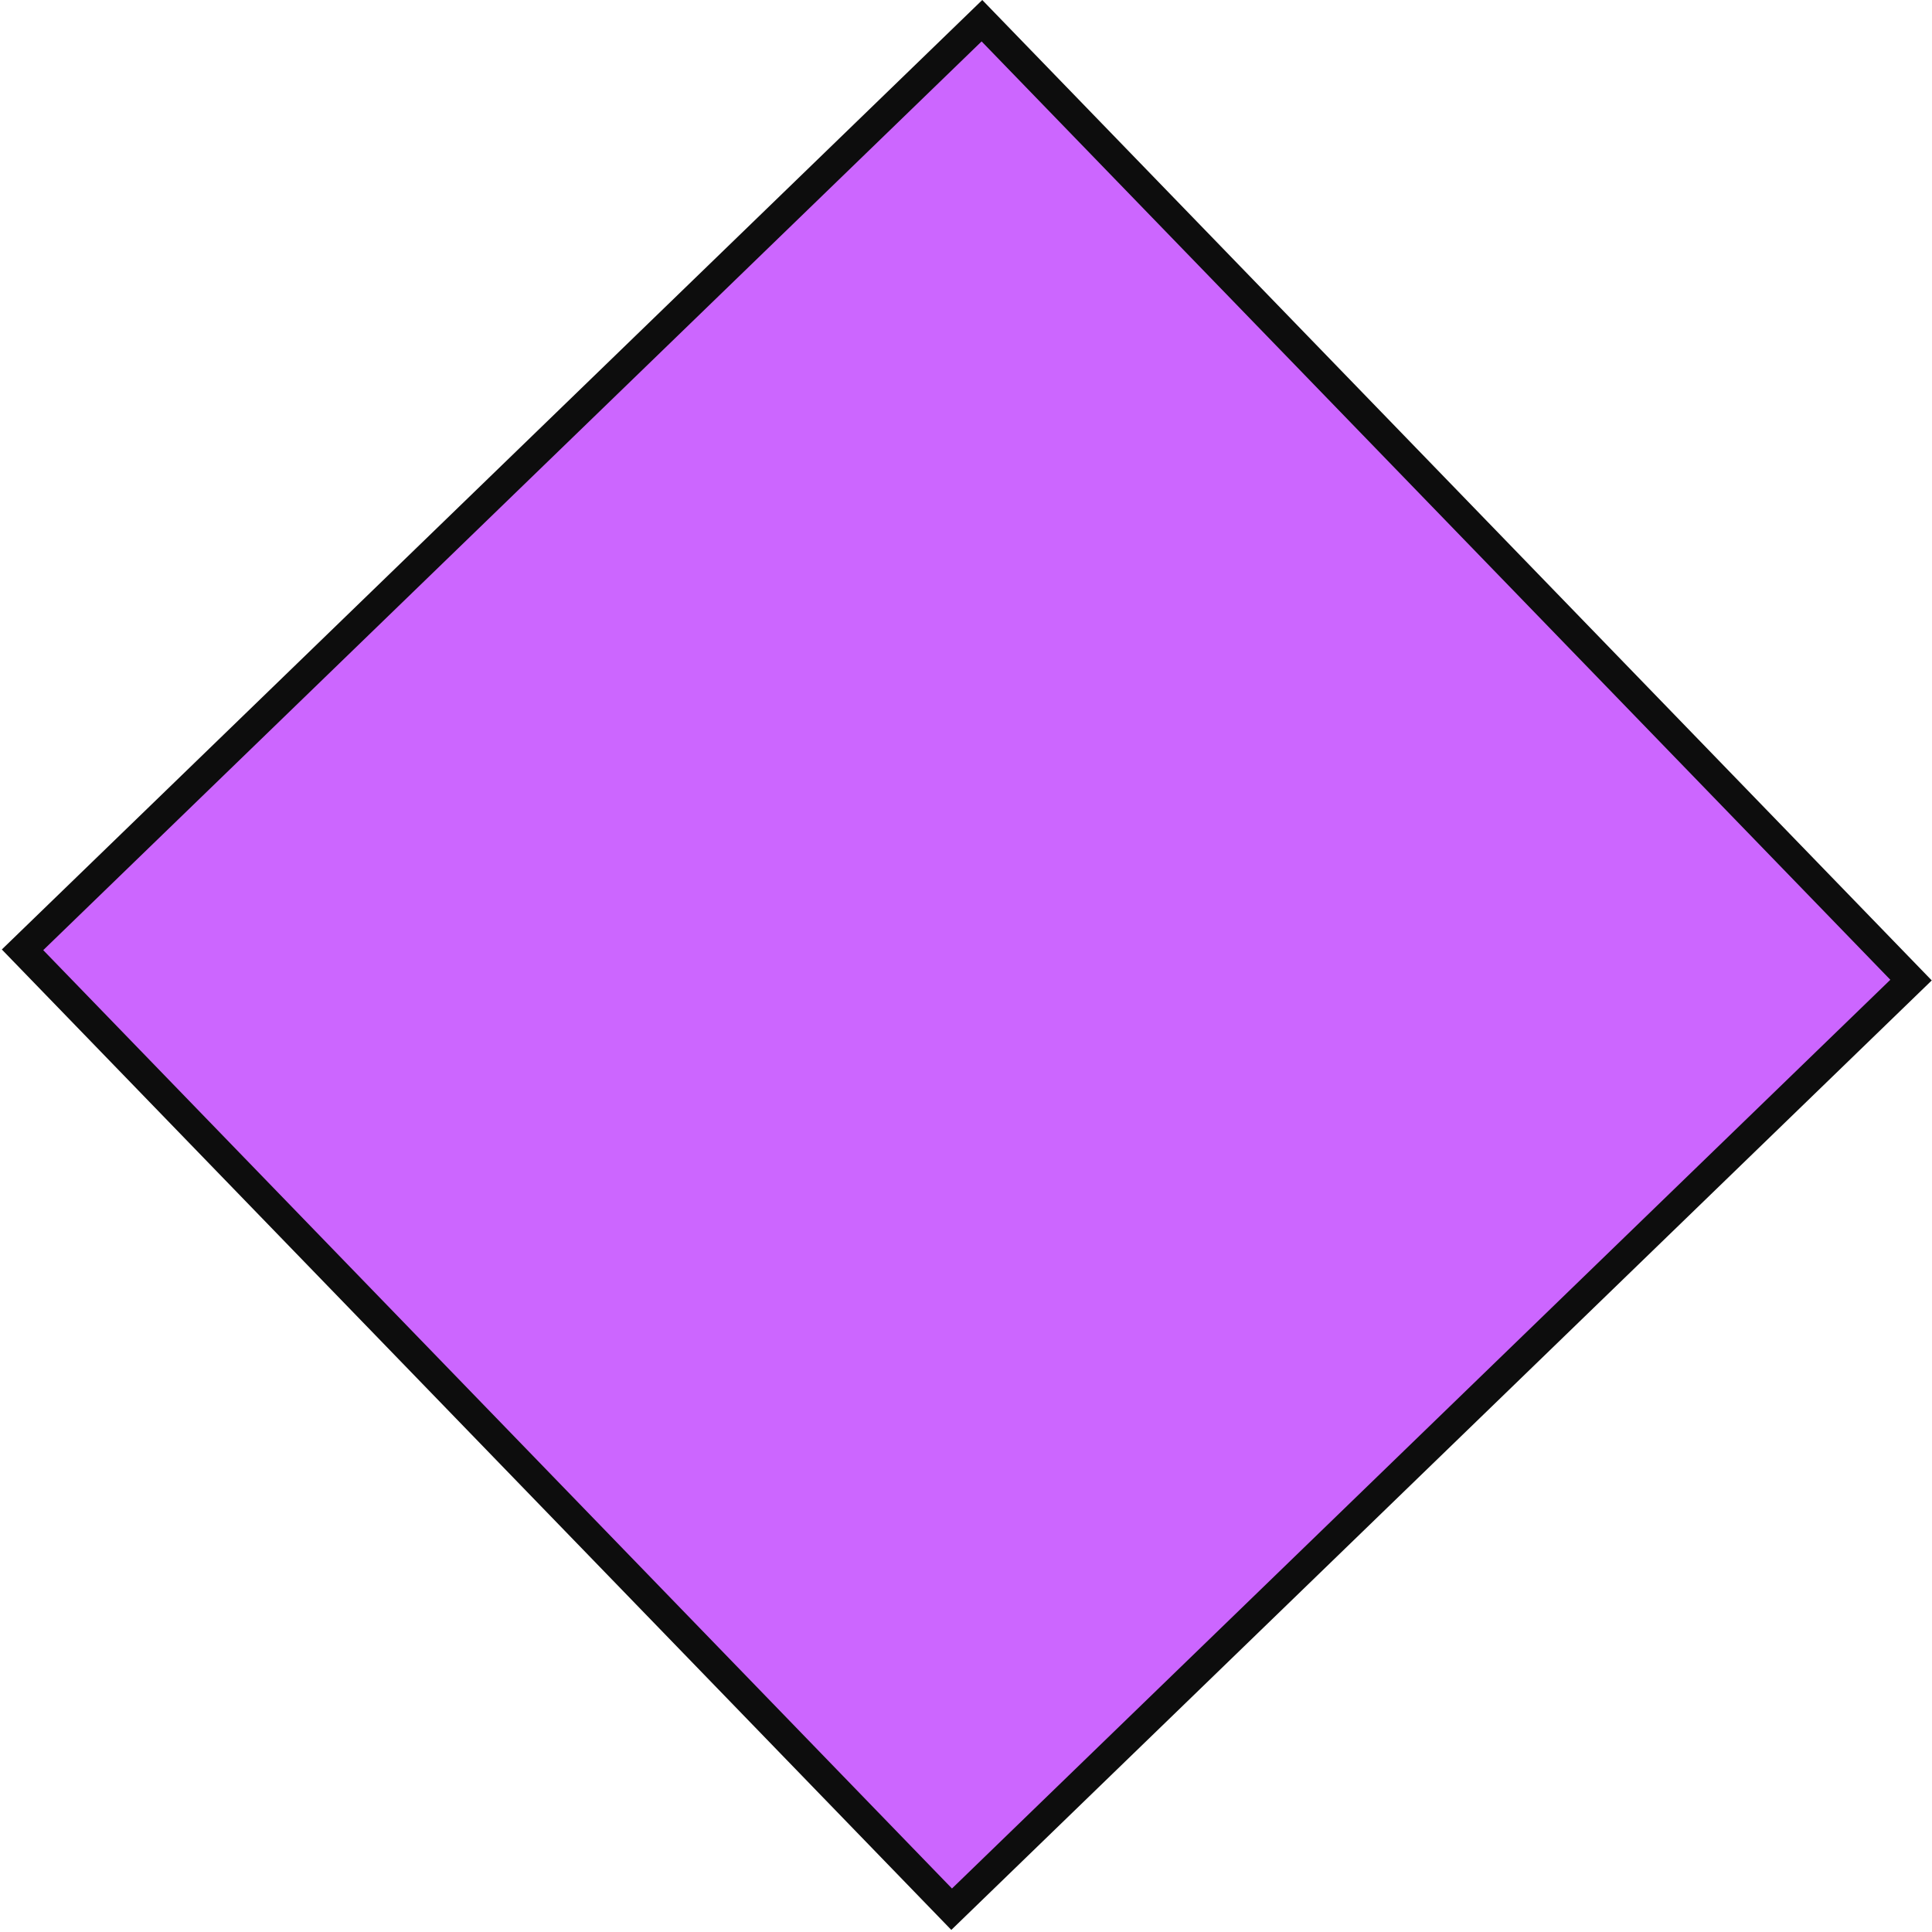
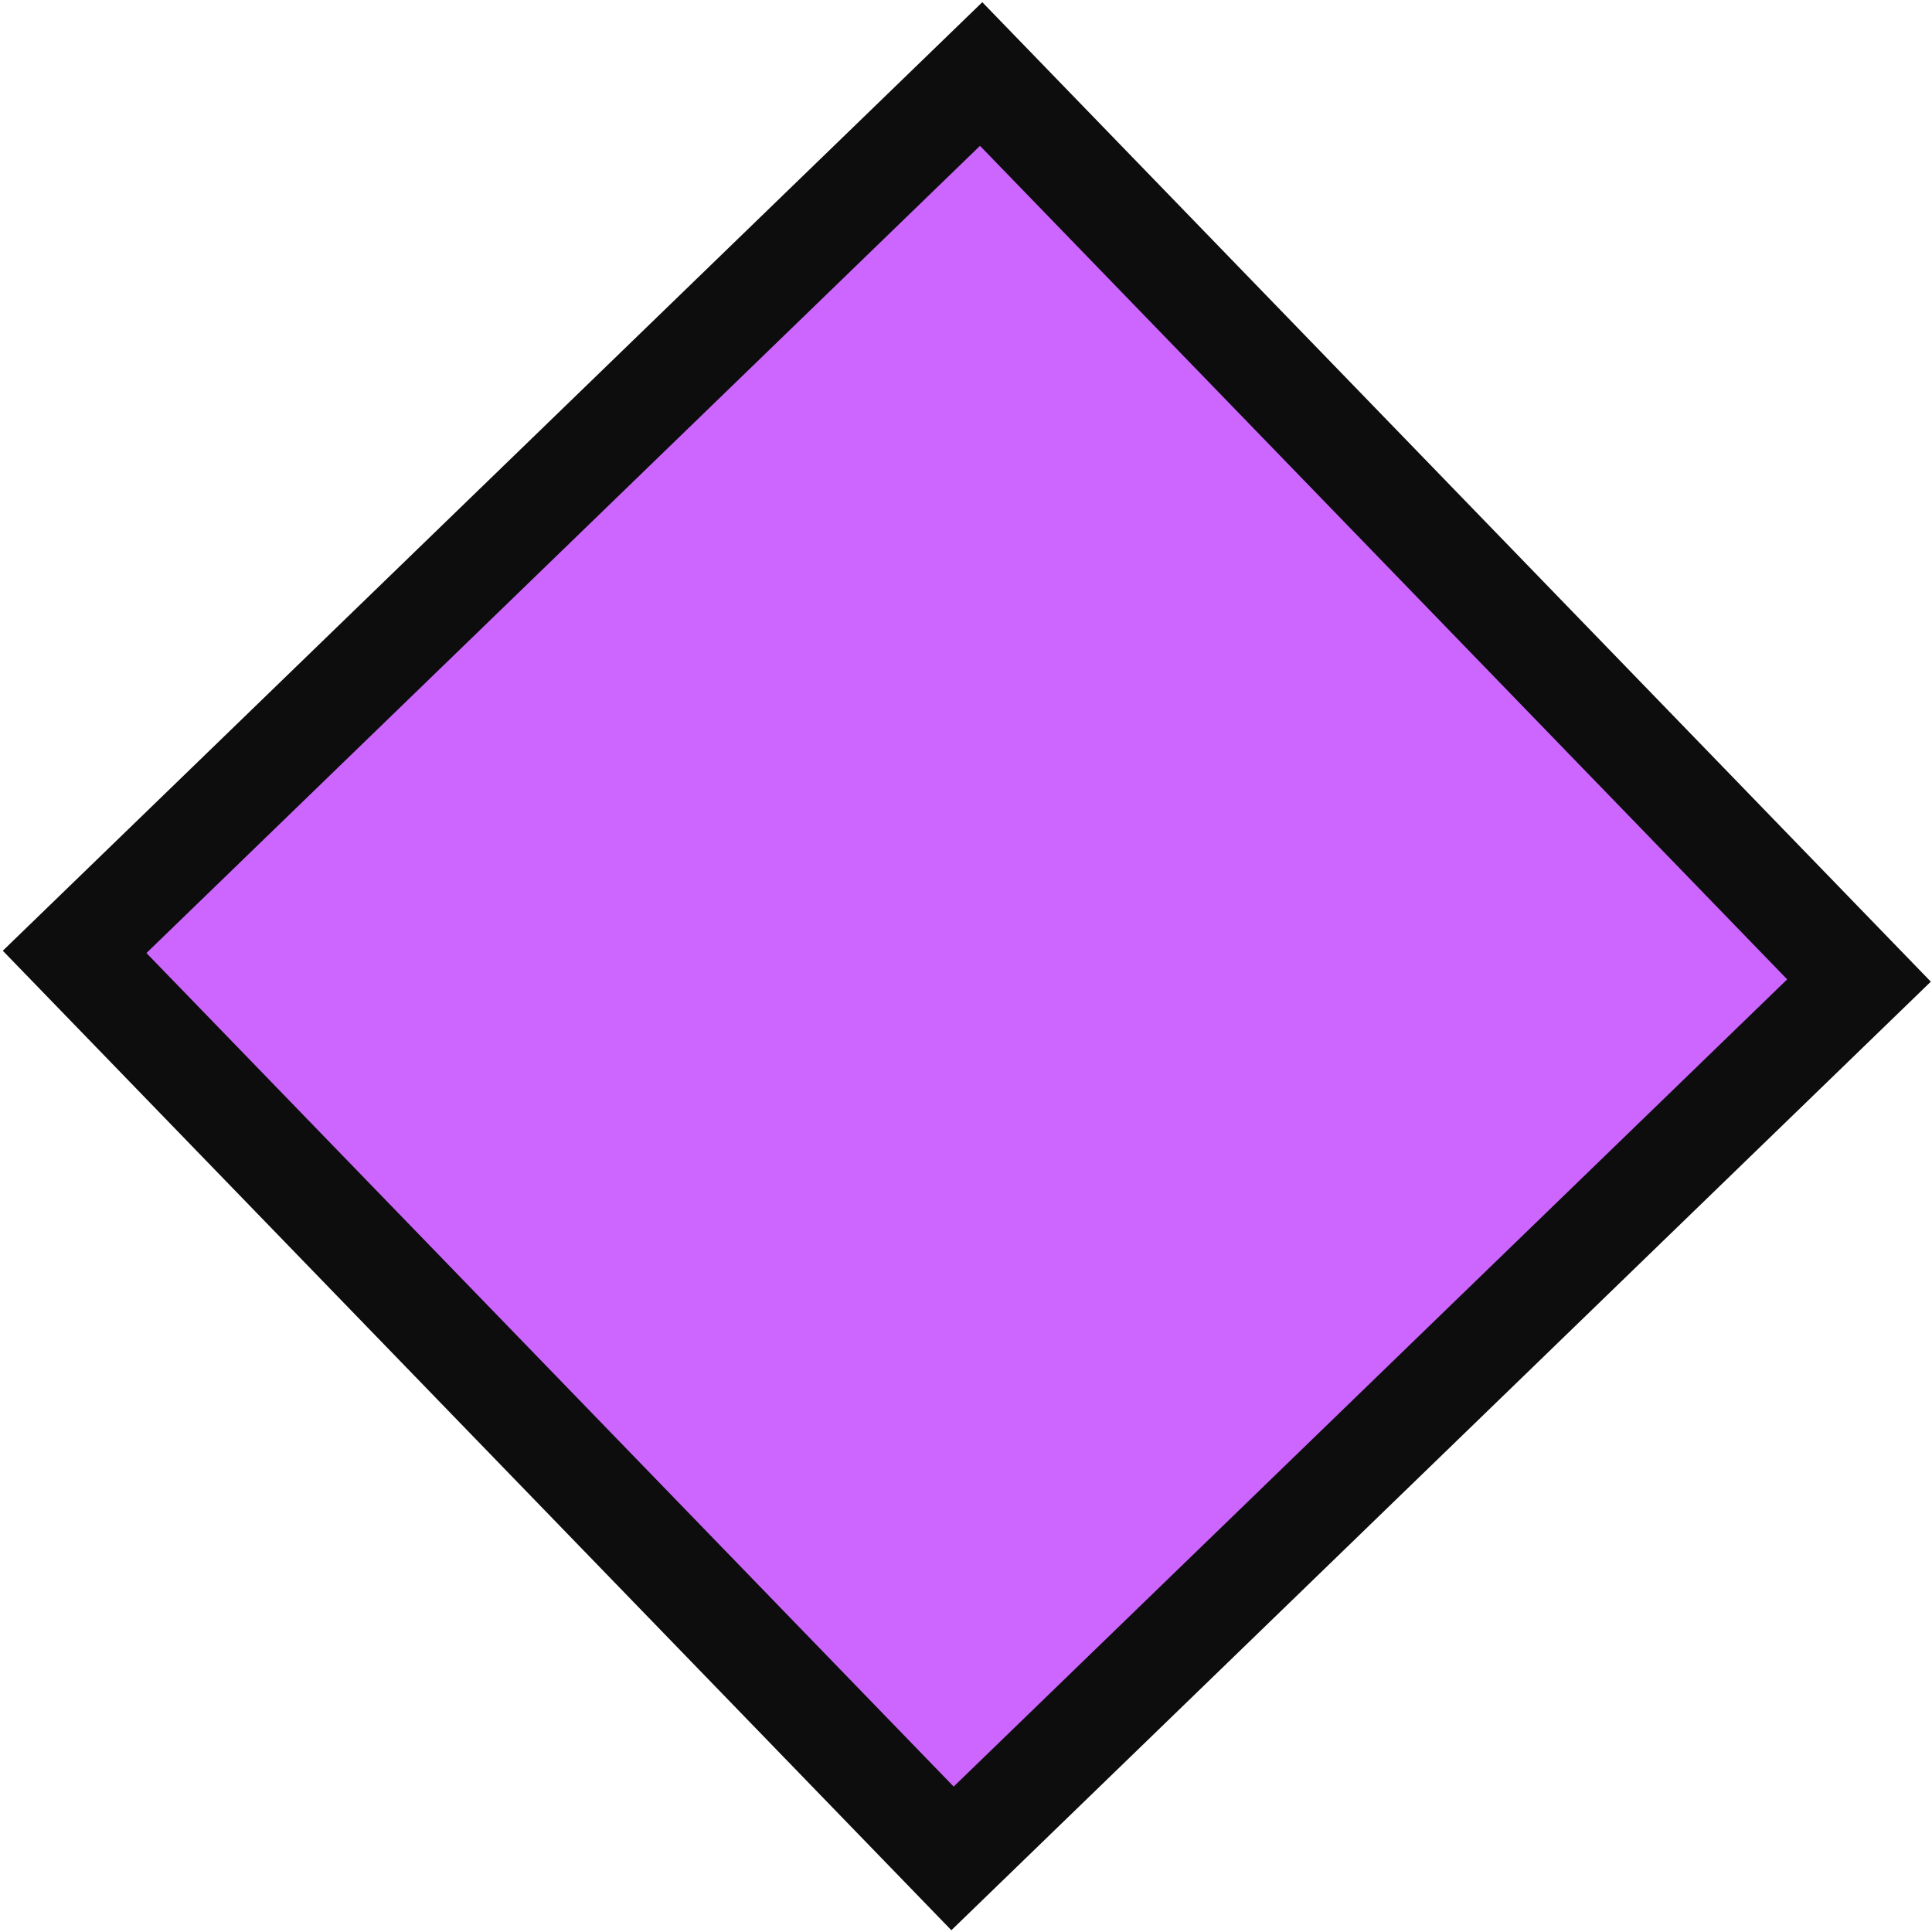
- <svg xmlns="http://www.w3.org/2000/svg" width="907" height="907" xml:space="preserve" overflow="hidden">
+ <svg xmlns="http://www.w3.org/2000/svg" width="523" height="523" xml:space="preserve" overflow="hidden">
  <defs>
    <clipPath id="clip0">
-       <rect x="1961" y="998" width="907" height="907" />
+       <rect x="3780" y="252" width="523" height="523" />
    </clipPath>
  </defs>
-   <g clip-path="url(#clip0)" transform="translate(-1961 -998)">
-     <path d="M2421.98 1007.72 2858.16 1458.12 2407.76 1894.3 1971.58 1443.9Z" stroke="#0D0D0D" stroke-width="13.75" stroke-miterlimit="8" fill="#CC66FF" fill-rule="evenodd" />
+   <g clip-path="url(#clip0)" transform="translate(-3780 -252)">
+     <path d="M4045.6 272.035 4283.24 517.429 4037.85 755.077 3800.2 509.682Z" stroke="#0D0D0D" stroke-width="27.5" stroke-miterlimit="8" fill="#CC66FF" fill-rule="evenodd" />
  </g>
</svg>
